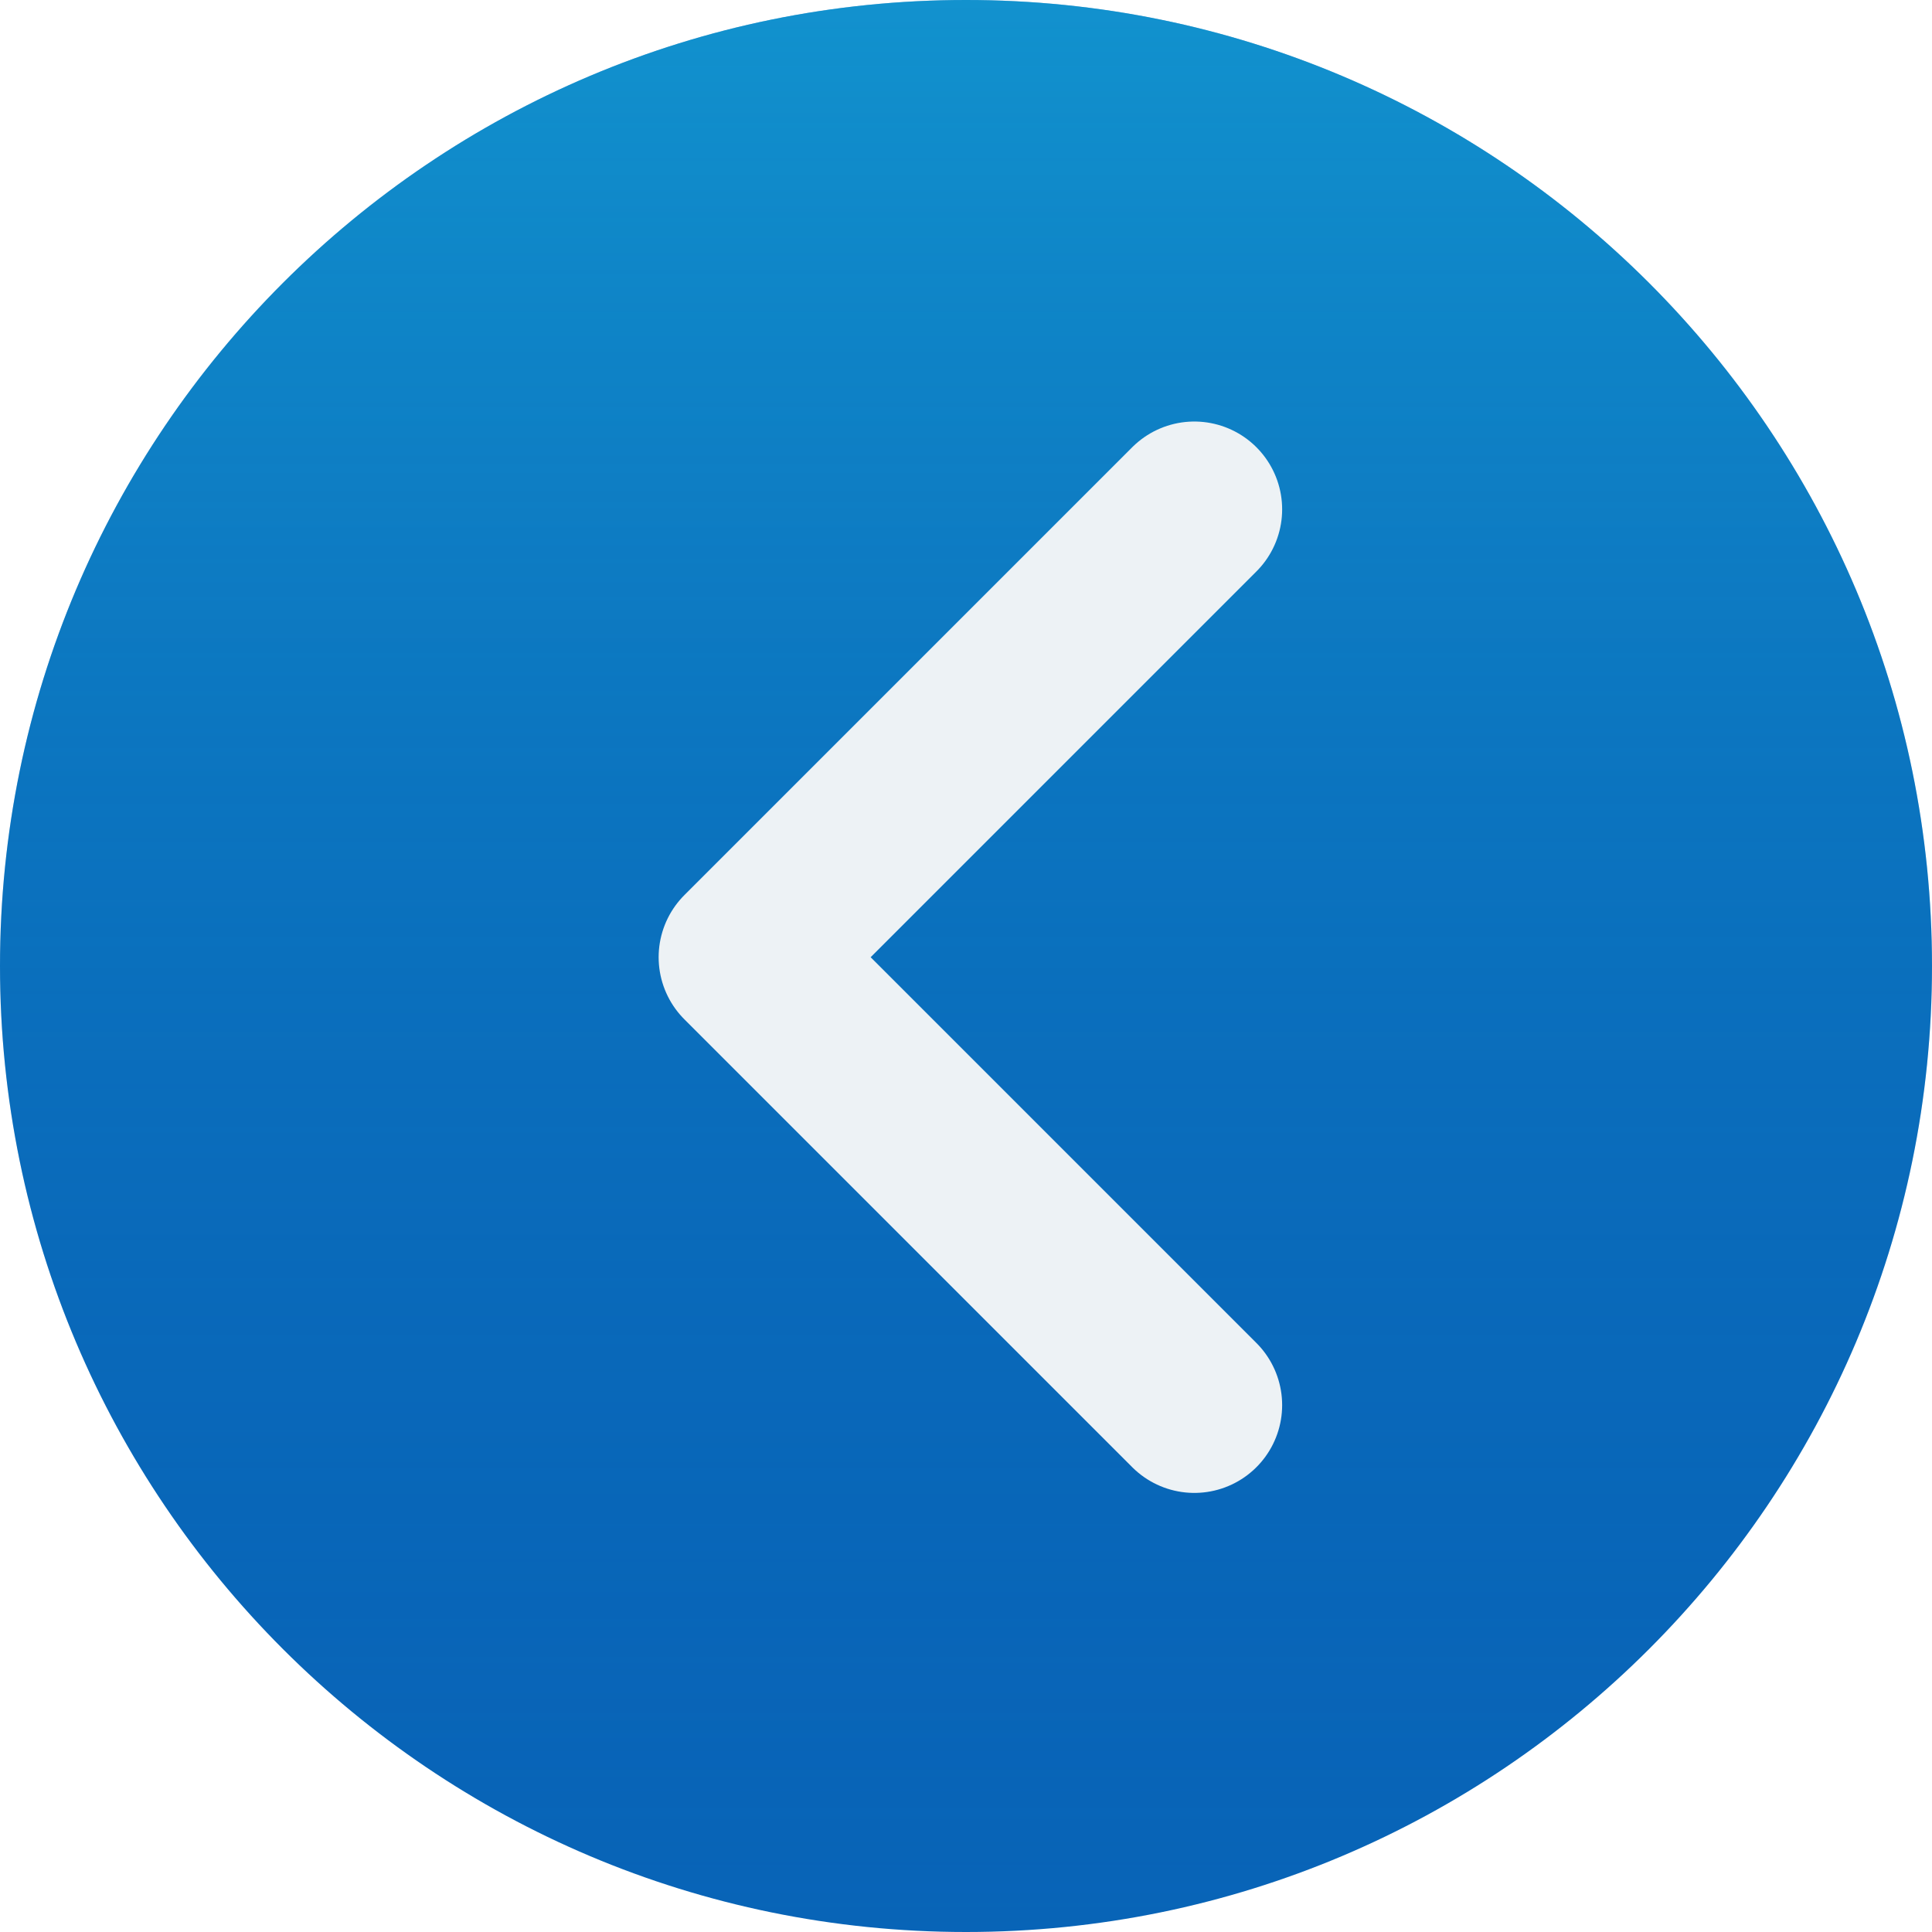
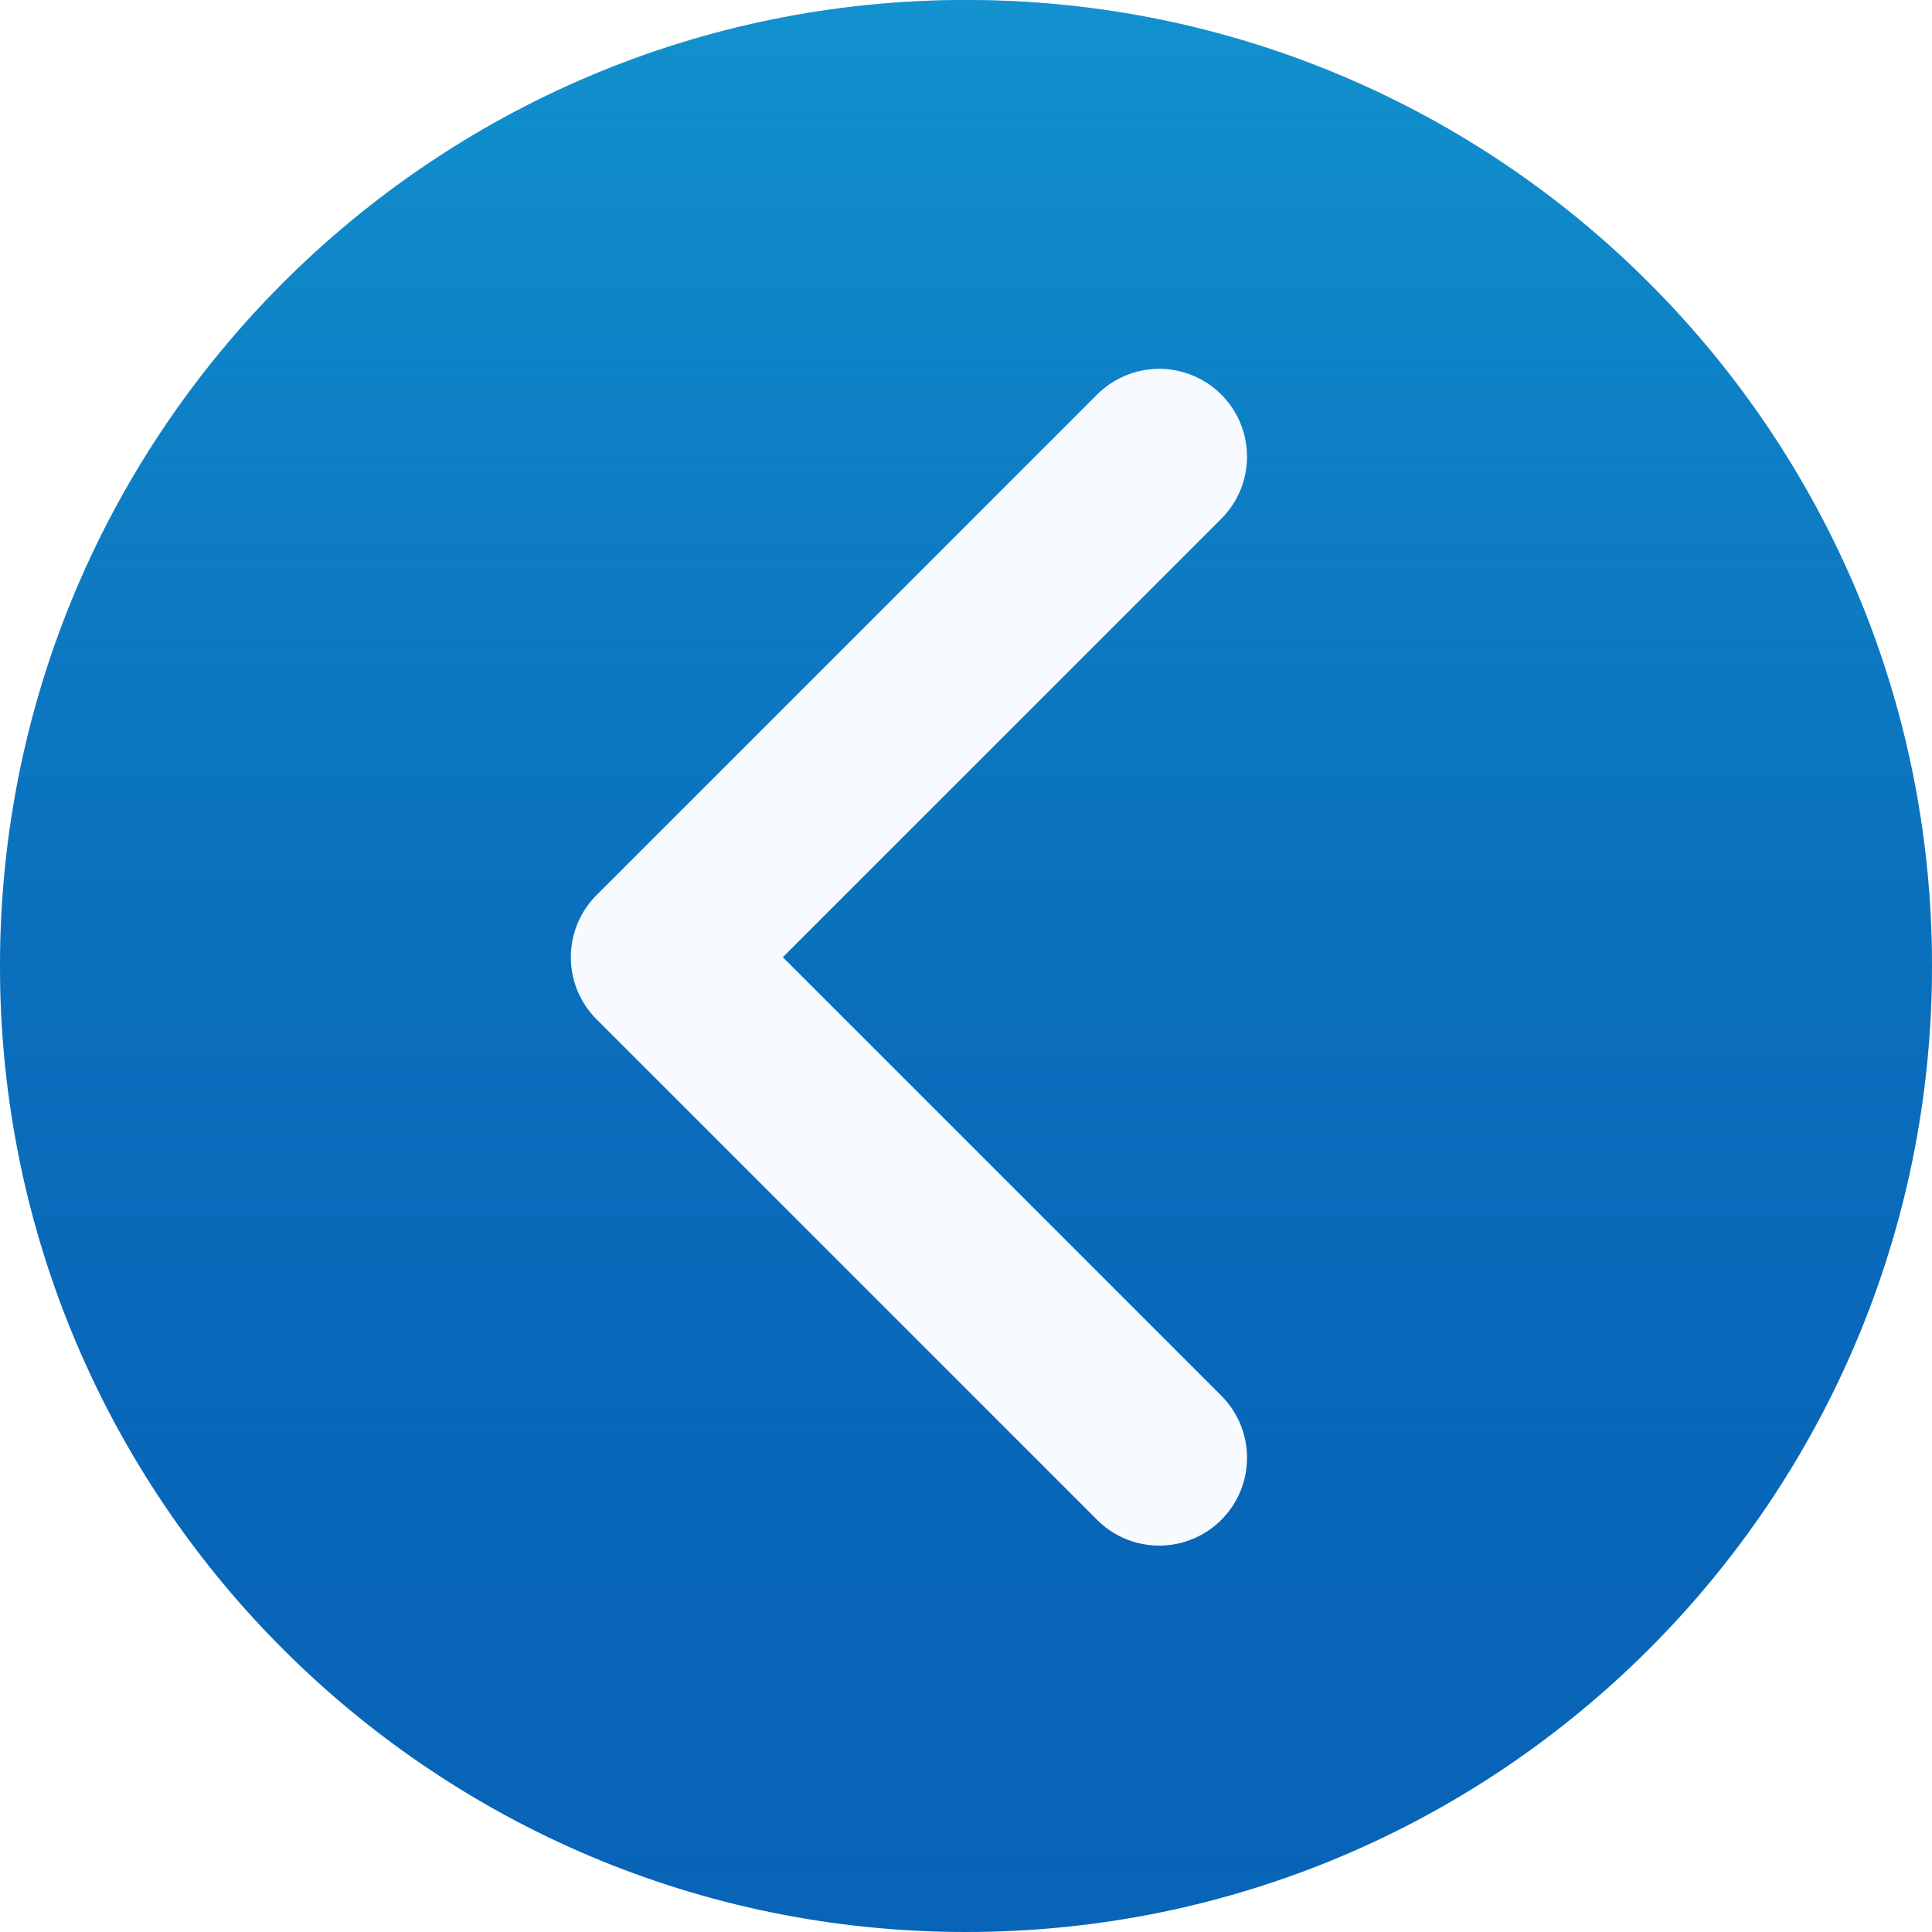
<svg xmlns="http://www.w3.org/2000/svg" version="1.1" id="圖層_1" x="0px" y="0px" viewBox="0 0 22 22" style="enable-background:new 0 0 22 22;" xml:space="preserve">
  <style type="text/css">
	.st0{fill:#0864B7;}
	.st1{fill:url(#SVGID_1_);fill-opacity:0.4;}
- 	.st2{fill:none;stroke:#EDF2F5;stroke-width:2;stroke-linecap:round;stroke-linejoin:round;}
+ 	.st2{fill:none;stroke:#F7FBFF;stroke-width:2;stroke-linecap:round;stroke-linejoin:round;}
</style>
  <g>
    <circle class="st0" cx="11" cy="11" r="11" />
-     <g>
-       <linearGradient id="SVGID_1_" gradientUnits="userSpaceOnUse" x1="11" y1="-798.11" x2="11" y2="-820.11" gradientTransform="matrix(1 0 0 -1 0 -798.11)">
-         <stop offset="0" style="stop-color:#20D7F0" />
-         <stop offset="1" style="stop-color:#0965BA;stop-opacity:0" />
-       </linearGradient>
-       <circle class="st1" cx="11" cy="11" r="11" />
-       <path class="st2" d="M13.6,5.8l-5.1,5.1l5.1,5.1" />
-     </g>
+     <linearGradient id="SVGID_1_" gradientUnits="userSpaceOnUse" x1="11" y1="21.89" x2="11" y2="-0.11" gradientTransform="matrix(1 0 0 -1 0 21.89)">
+       <stop offset="0" style="stop-color:#20D7F0" />
+       <stop offset="1" style="stop-color:#0965BA;stop-opacity:0" />
+     </linearGradient>
+     <circle class="st1" cx="11" cy="11" r="11" />
+     <path class="st2" d="M13.2,5.2l-5.7,5.7l5.7,5.7" />
  </g>
</svg>
